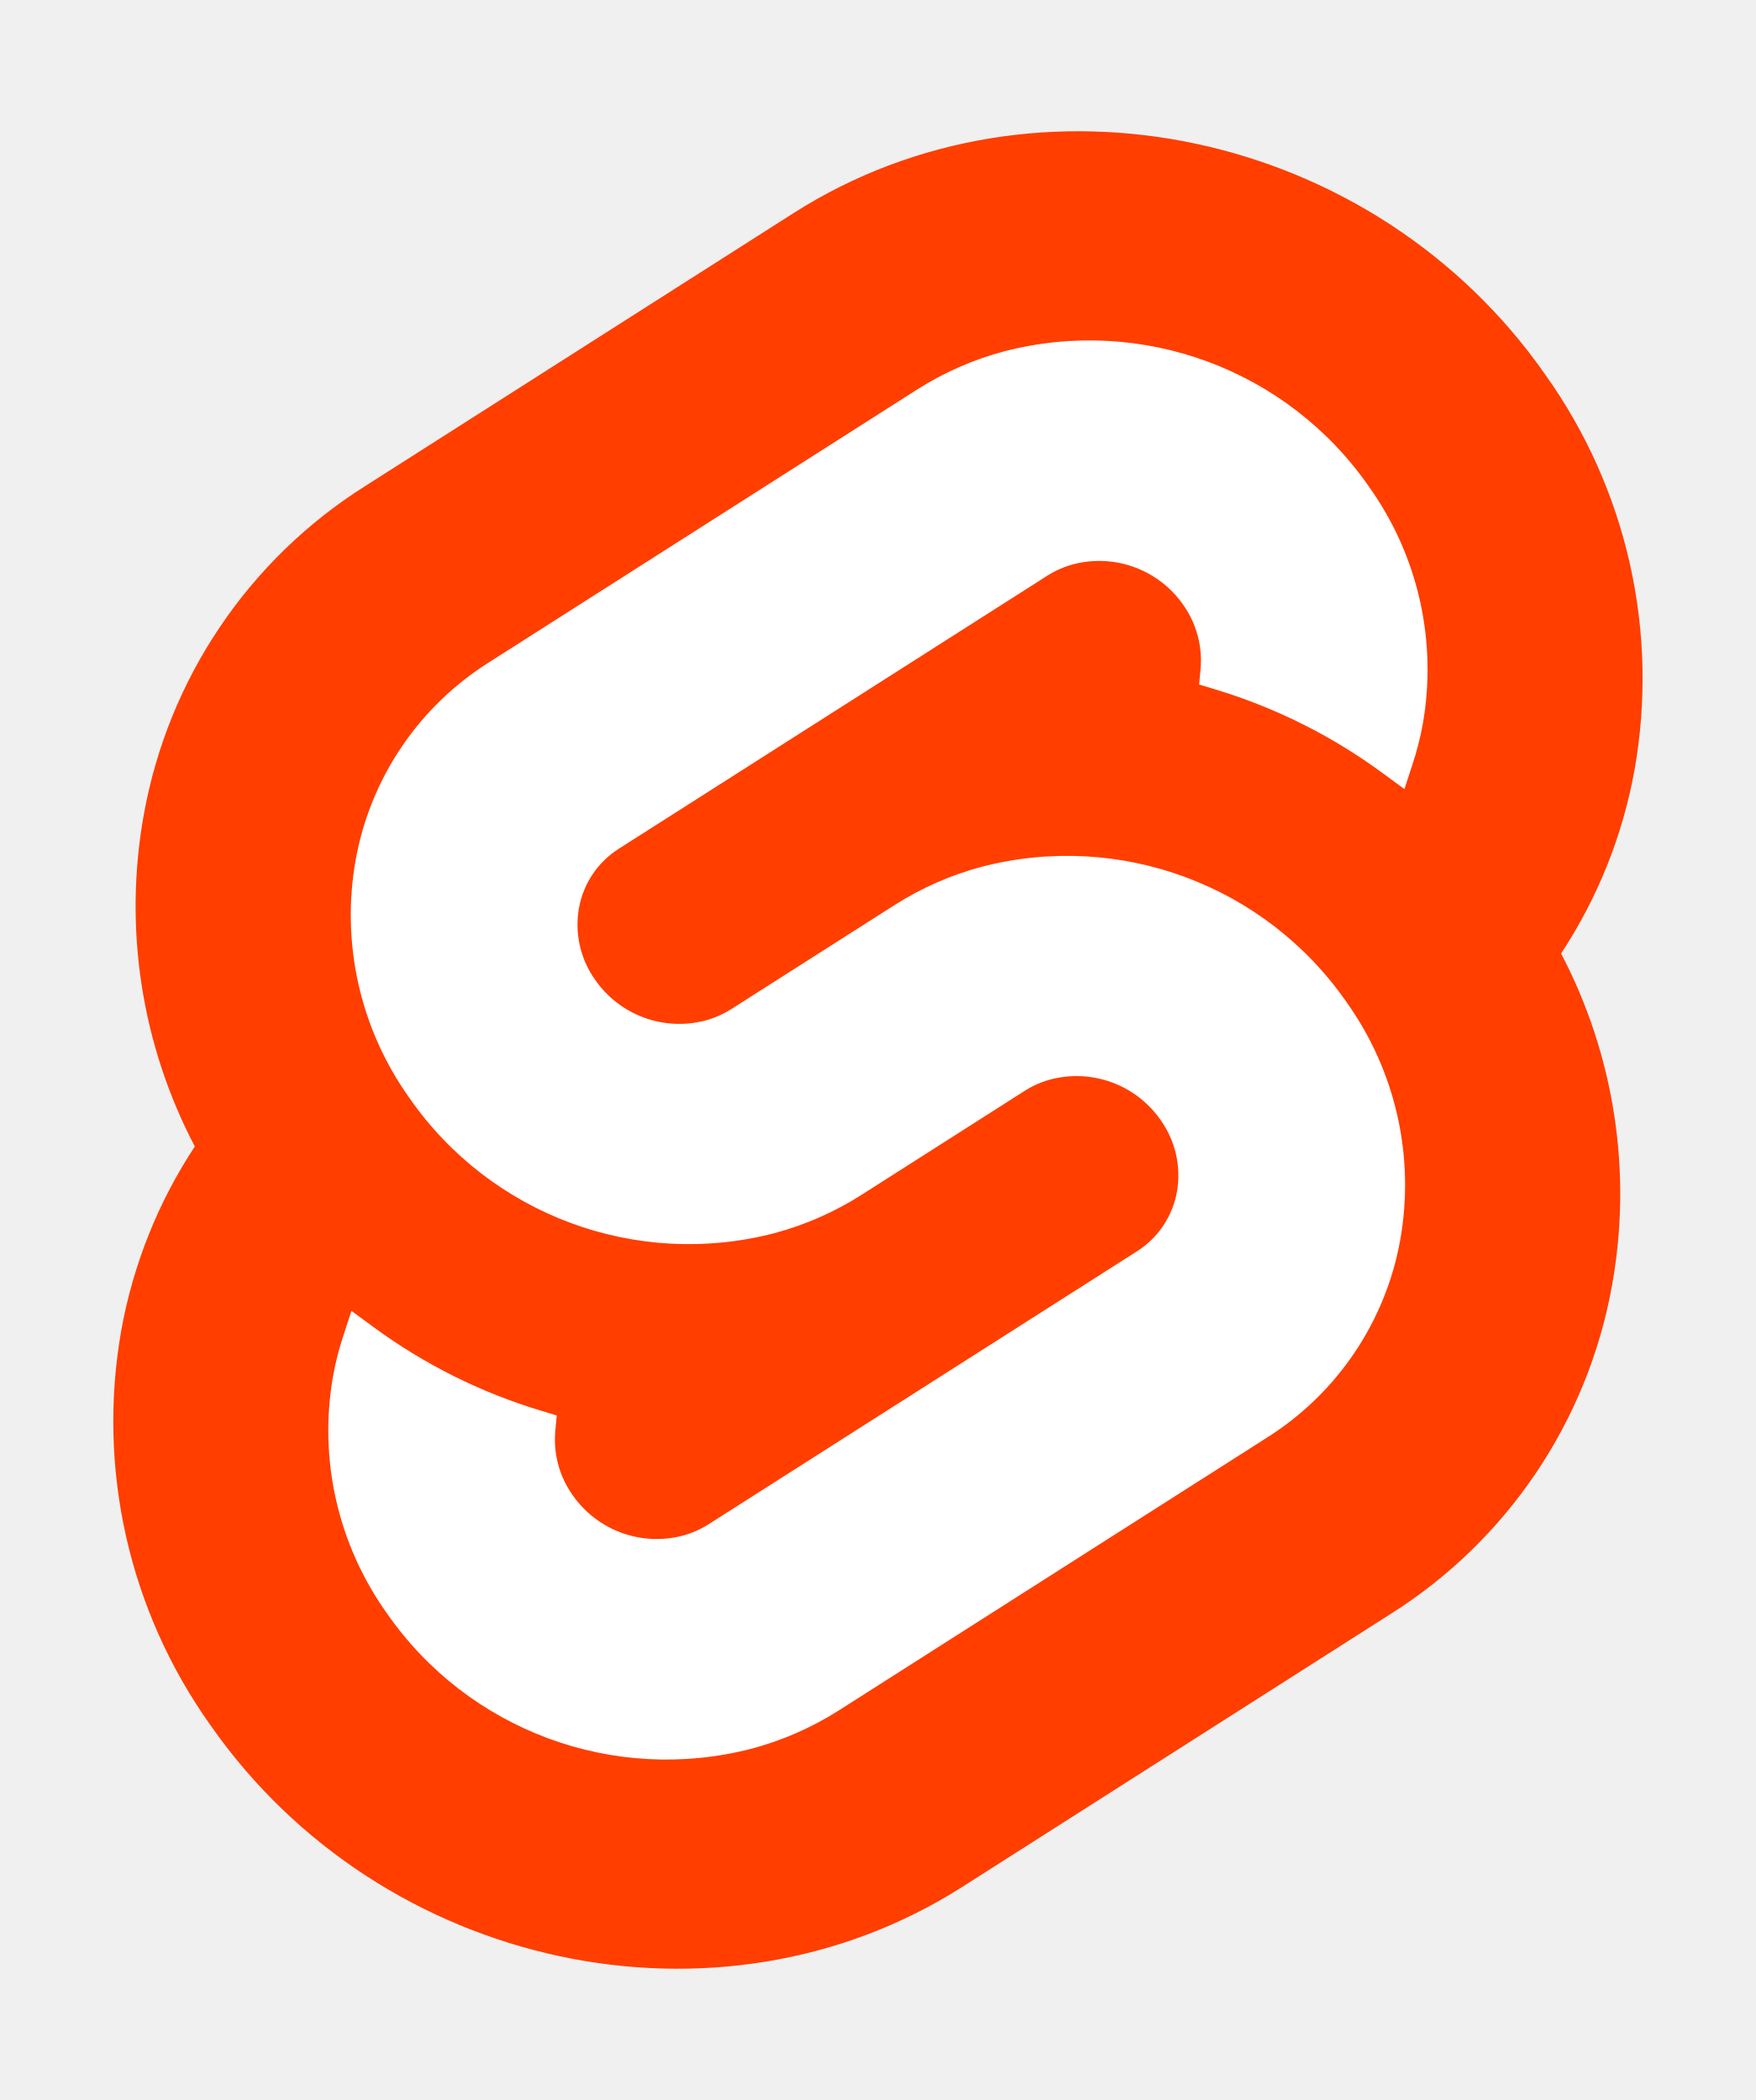
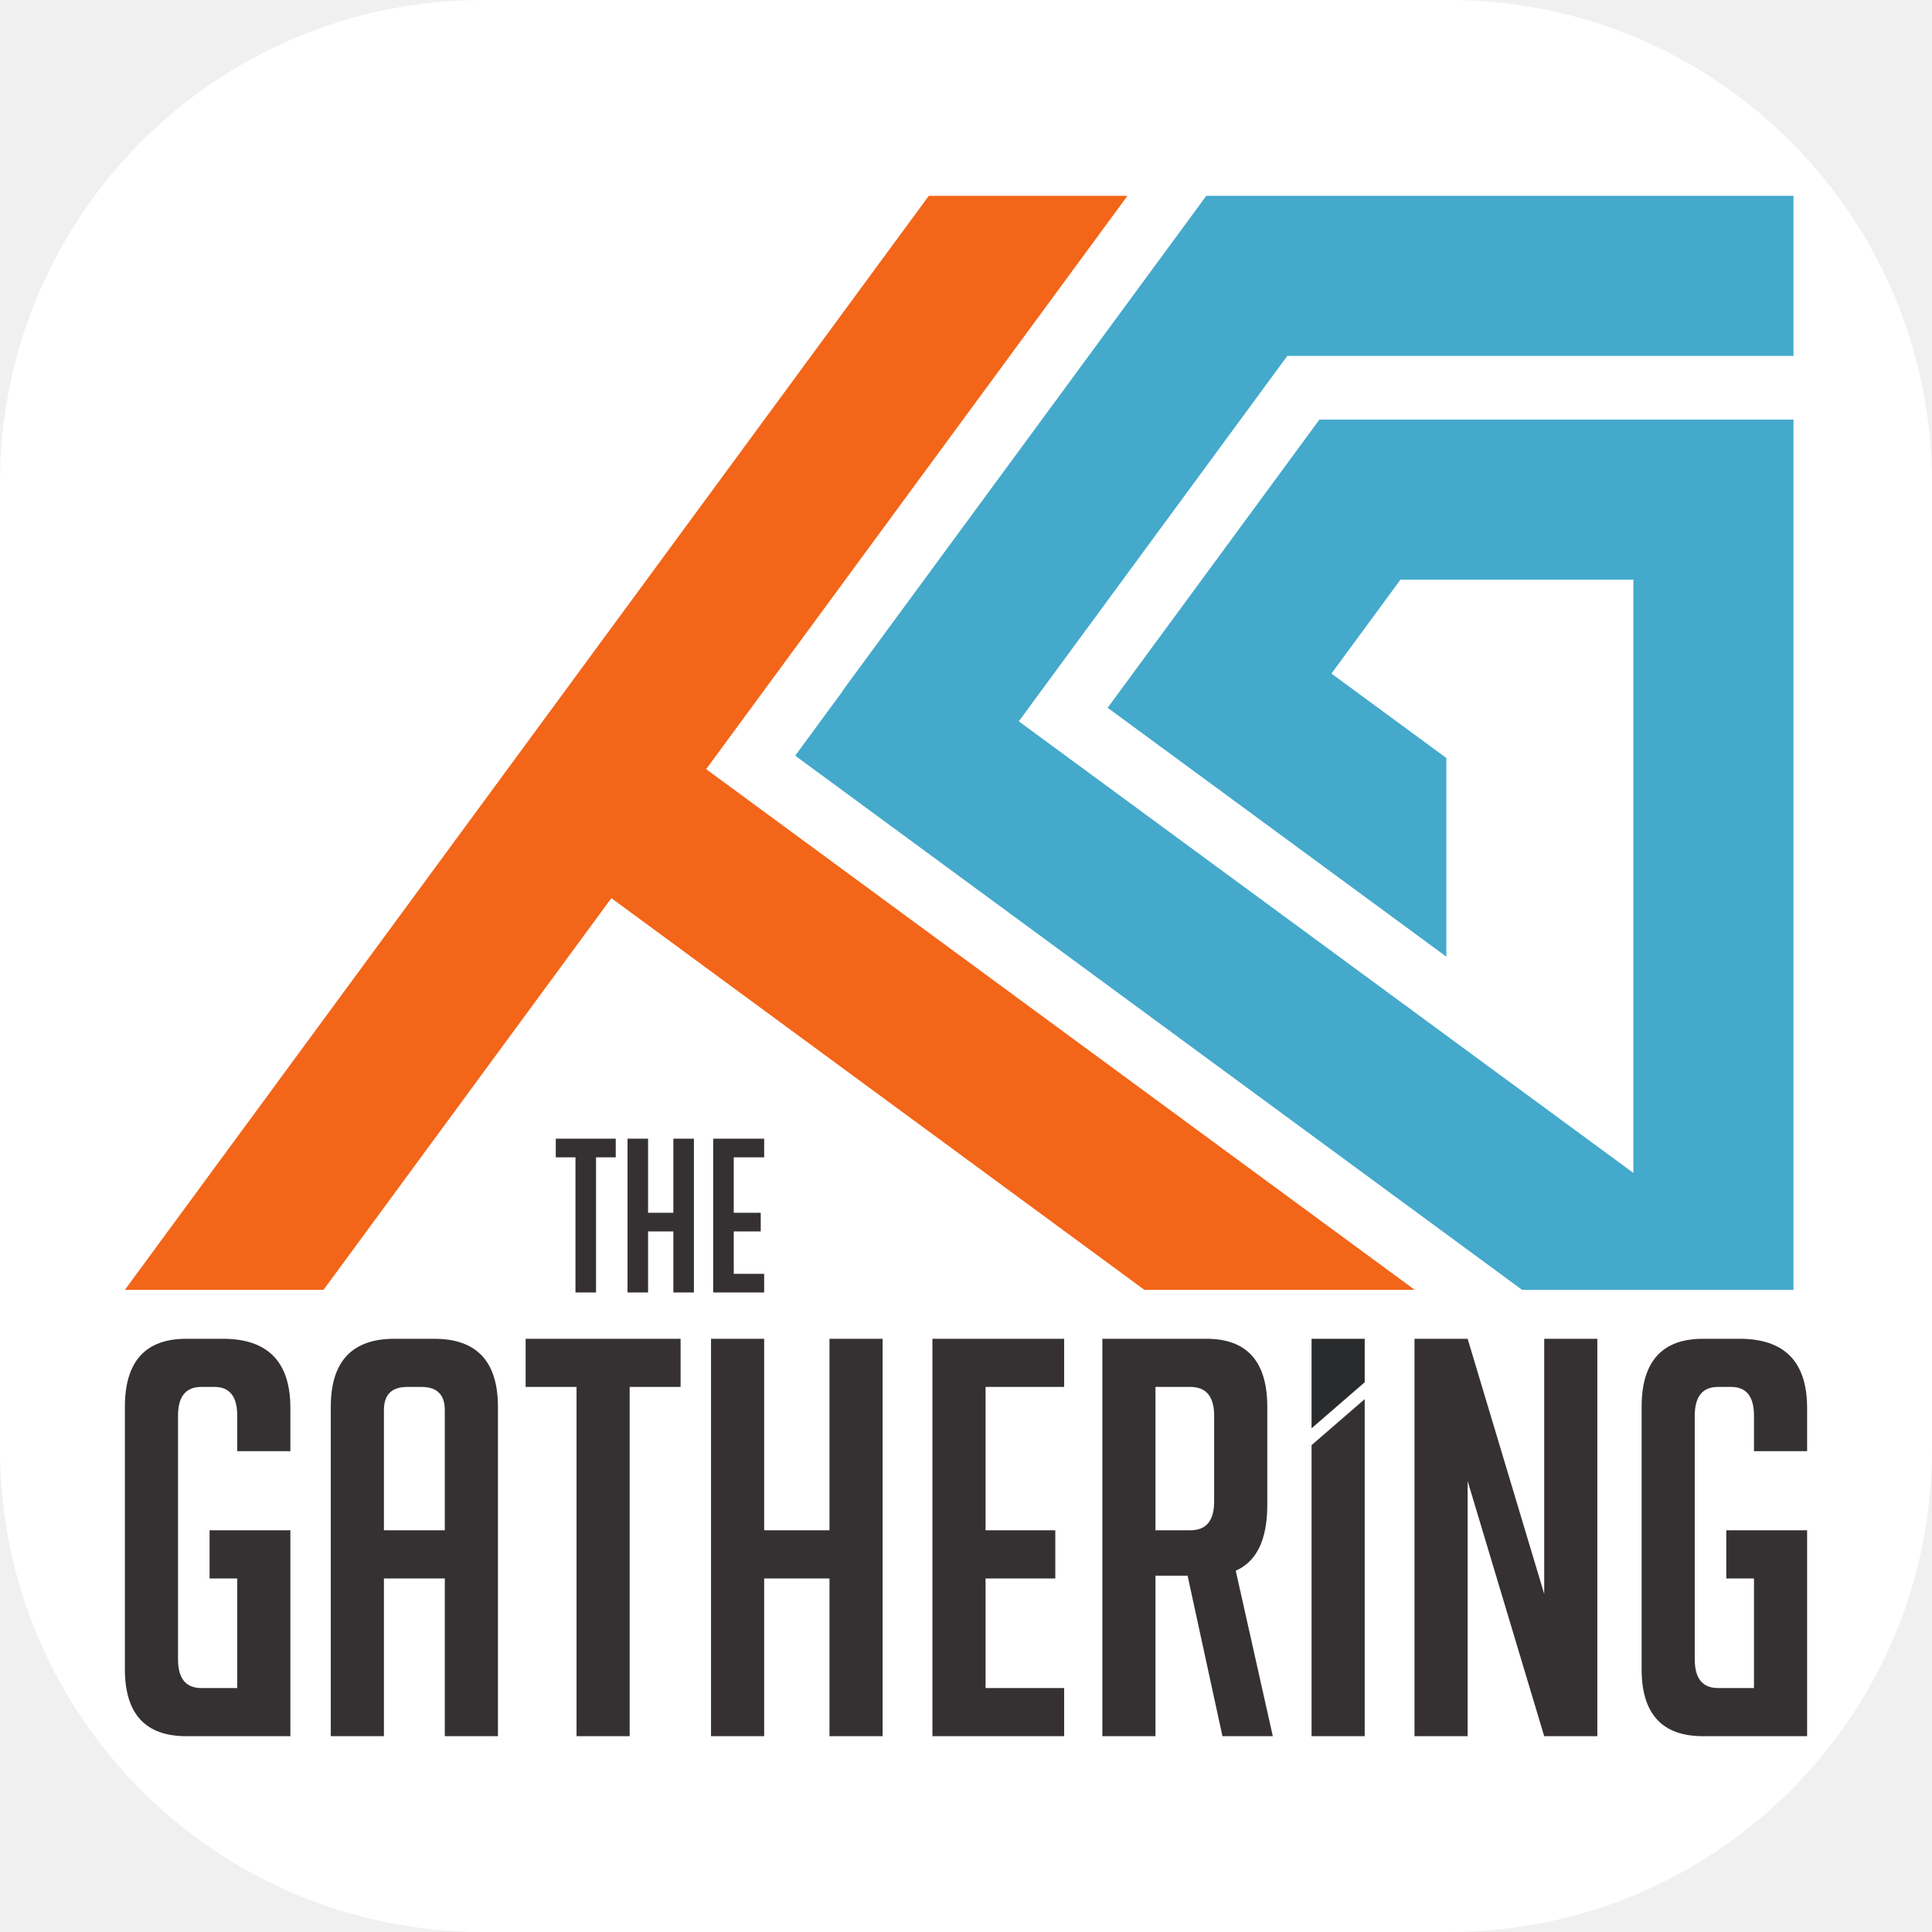
- <svg xmlns="http://www.w3.org/2000/svg" width="107" height="128" viewBox="0 0 107 128">
-   <path d="M94.157 22.819c-10.4-14.885-30.94-19.297-45.792-9.835L22.282 29.608A29.92 29.92 0 0 0 8.764 49.65a31.5 31.5 0 0 0 3.108 20.231 30 30 0 0 0-4.477 11.183 31.9 31.9 0 0 0 5.448 24.116c10.402 14.887 30.942 19.297 45.791 9.835l26.083-16.624A29.92 29.92 0 0 0 98.235 78.35a31.53 31.53 0 0 0-3.105-20.232 30 30 0 0 0 4.474-11.182 31.88 31.88 0 0 0-5.447-24.116" style="fill:#ff3e00" />
-   <path d="M45.817 106.582a20.72 20.72 0 0 1-22.237-8.243 19.17 19.17 0 0 1-3.277-14.503 18 18 0 0 1 .624-2.435l.49-1.498 1.337.981a33.6 33.6 0 0 0 10.203 5.098l.97.294-.09.968a5.85 5.85 0 0 0 1.052 3.878 6.24 6.24 0 0 0 6.695 2.485 5.8 5.8 0 0 0 1.603-.704L69.27 76.28a5.43 5.43 0 0 0 2.45-3.631 5.8 5.8 0 0 0-.987-4.371 6.24 6.24 0 0 0-6.698-2.487 5.7 5.7 0 0 0-1.6.704l-9.953 6.345a19 19 0 0 1-5.296 2.326 20.72 20.72 0 0 1-22.237-8.243 19.17 19.17 0 0 1-3.277-14.502 17.99 17.99 0 0 1 8.13-12.052l26.081-16.623a19 19 0 0 1 5.3-2.329 20.72 20.72 0 0 1 22.237 8.243 19.17 19.17 0 0 1 3.277 14.503 18 18 0 0 1-.624 2.435l-.49 1.498-1.337-.98a33.6 33.6 0 0 0-10.203-5.1l-.97-.294.09-.968a5.86 5.86 0 0 0-1.052-3.878 6.24 6.24 0 0 0-6.696-2.485 5.8 5.8 0 0 0-1.602.704L37.73 51.72a5.42 5.42 0 0 0-2.449 3.63 5.79 5.79 0 0 0 .986 4.372 6.24 6.24 0 0 0 6.698 2.486 5.8 5.8 0 0 0 1.602-.704l9.952-6.342a19 19 0 0 1 5.295-2.328 20.72 20.72 0 0 1 22.237 8.242 19.17 19.17 0 0 1 3.277 14.503 18 18 0 0 1-8.13 12.053l-26.081 16.622a19 19 0 0 1-5.3 2.328" style="fill:#fff" />
+ <svg xmlns="http://www.w3.org/2000/svg" version="1.1" width="1000" height="1000">
+   <g clip-path="url(#SvgjsClipPath1408)">
+     <rect width="1000" height="1000" fill="#ffffff" />
+     <g transform="matrix(0.8819483,0,0,0.8819483,-0.00008454415,0.0003189528)">
+       <svg version="1.1" width="1133.853" height="1133.853">
+         <svg version="1.1" id="svg2" width="1133.853" height="1133.853" viewBox="0 0 1133.853 1133.853">
+           <defs id="defs6">
+             <clipPath clipPathUnits="userSpaceOnUse" id="clipPath16">
+               <path d="M 0,850.39 H 850.39 V 0 H 0 Z" id="path14" />
+             </clipPath>
+             <clipPath id="SvgjsClipPath1408">
+               <rect width="1000" height="1000" x="0" y="0" rx="250" ry="250" />
+             </clipPath>
+           </defs>
+           <g id="g8" transform="matrix(1.333333,0,0,-1.333333,0,1133.853)">
+             <g id="g10">
+               <g id="g12" clip-path="url(#clipPath16)">
+                 <g id="g18" transform="translate(92.2451,155.6205)">
+                   <path d="m 0,0 v 21.196 h 35.569 v -90.631 h -45.801 c -18.029,0 -27.043,9.826 -27.043,29.48 v 115.48 c 0,19.978 9.014,29.967 27.043,29.967 H 5.847 c 19.814,0 29.722,-10.153 29.722,-30.454 V 56.035 H 12.182 v 15.592 c 0,8.443 -3.331,12.669 -9.989,12.669 h -5.847 c -6.822,0 -10.233,-4.226 -10.233,-12.669 V -35.57 c 0,-8.447 3.411,-12.668 10.233,-12.668 H 12.182 V 0 Z" style="fill:#353132;fill-opacity:1;fill-rule:nonzero;stroke:none" id="path20" />
+                 </g>
+                 <g id="g22" transform="translate(195.7861,176.8168)">
+                   <path d="M 0,0 V 52.867 C 0,59.688 -3.411,63.1 -10.233,63.1 h -6.334 c -6.822,0 -10.232,-3.412 -10.232,-10.233 V 0 Z m -26.799,-90.631 h -23.389 v 144.96 c 0,19.978 9.338,29.967 28.018,29.967 h 17.541 c 18.675,0 28.017,-9.989 28.017,-29.967 V -90.631 H 0 v 69.435 h -26.799 z" style="fill:#353132;fill-opacity:1;fill-rule:nonzero;stroke:none" id="path24" />
+                 </g>
+                 <g id="g26" transform="translate(277.1558,239.9164)">
+                   <path d="M 0,0 V -153.73 H -23.388 V 0 H -45.802 V 21.196 H 22.414 L 22.414,0 Z" style="fill:#353132;fill-opacity:1;fill-rule:nonzero;stroke:none" id="path28" />
+                 </g>
+                 <g id="g30" transform="translate(365.1025,86.1859)">
+                   <path d="M 0,0 V 69.435 H -28.748 V 0 h -23.389 v 174.927 h 23.389 V 90.631 H 0 v 84.296 H 23.389 V 0 Z" style="fill:#353132;fill-opacity:1;fill-rule:nonzero;stroke:none" id="path32" />
+                 </g>
+                 <g id="g34" transform="translate(410.416,86.1859)">
+                   <path d="M 0,0 V 174.927 H 57.984 V 153.73 H 23.389 V 90.631 H 54.086 V 69.435 H 23.389 V 21.196 H 57.984 L 57.984,0 Z" style="fill:#353132;fill-opacity:1;fill-rule:nonzero;stroke:none" id="path36" />
+                 </g>
+                 <g id="g38" transform="translate(508.5967,176.8168)">
+                   <path d="M 0,0 H 15.349 C 22.33,0 25.825,4.222 25.825,12.669 V 50.431 C 25.825,58.874 22.33,63.1 15.349,63.1 H 0 Z m -23.389,84.296 h 45.803 c 17.865,0 26.8,-9.989 26.8,-29.967 V 11.207 c 0,-15.269 -4.629,-24.935 -13.887,-28.992 L 51.649,-90.631 H 29.479 L 14.131,-19.978 H 0 v -70.653 h -23.389 z" style="fill:#353132;fill-opacity:1;fill-rule:nonzero;stroke:none" id="path40" />
+                 </g>
+                 <g id="g42" transform="translate(679.6992,261.1127)">
+                   <path d="M 0,0 V -112.315 L -33.7,0 h -18.786 -4.603 V -174.927 H -33.7 V -62.611 L 0,-174.927 h 18.786 4.603 L 23.389,0 Z" style="fill:#353132;fill-opacity:1;fill-rule:nonzero;stroke:none" id="path44" />
+                 </g>
+                 <g id="g46" transform="translate(759.8506,155.6205)">
+                   <path d="m 0,0 v 21.196 h 35.569 v -90.631 h -45.801 c -18.029,0 -27.043,9.826 -27.043,29.48 v 115.48 c 0,19.978 9.014,29.967 27.043,29.967 H 5.847 c 19.814,0 29.722,-10.153 29.722,-30.454 V 56.035 H 12.182 v 15.592 c 0,8.443 -3.331,12.669 -9.99,12.669 h -5.846 c -6.823,0 -10.233,-4.226 -10.233,-12.669 V -35.57 c 0,-8.447 3.41,-12.668 10.233,-12.668 h 15.836 l 0,48.238 z" style="fill:#353132;fill-opacity:1;fill-rule:nonzero;stroke:none" id="path48" />
+                 </g>
+                 <g id="g50" transform="translate(600.6865,261.1127)">
+                   <path d="M 0,0 H -23.389 V -39.408 L 0,-19.15 Z" style="fill:#2a2b2d;fill-opacity:1;fill-rule:nonzero;stroke:none" id="path52" />
+                 </g>
+                 <g id="g54" transform="translate(577.2979,214.2865)">
+                   <path d="M 0,0 V -128.101 H 23.389 V 20.258 Z" style="fill:#353132;fill-opacity:1;fill-rule:nonzero;stroke:none" id="path56" />
+                 </g>
+                 <g id="g58" transform="translate(262.3516,340.9789)">
+                   <path d="M 0,0 V -59.486 H -9.05 V 0 h -8.673 V 8.202 H 8.673 L 8.673,0 Z" style="fill:#353132;fill-opacity:1;fill-rule:nonzero;stroke:none" id="path60" />
+                 </g>
+                 <g id="g62" transform="translate(296.3828,281.4926)">
+                   <path d="M 0,0 V 26.868 H -11.124 V 0 h -9.05 v 67.688 h 9.05 V 35.069 H 0 V 67.688 H 9.05 L 9.05,0 Z" style="fill:#353132;fill-opacity:1;fill-rule:nonzero;stroke:none" id="path64" />
+                 </g>
+                 <g id="g66" transform="translate(313.917,281.4926)">
+                   <path d="M 0,0 V 67.688 H 22.437 V 59.486 H 9.05 V 35.069 H 20.929 V 26.868 H 9.05 V 8.202 h 13.387 l 0,-8.202 z" style="fill:#353132;fill-opacity:1;fill-rule:nonzero;stroke:none" id="path68" />
+                 </g>
+                 <g id="g70" transform="translate(622.6904,282.6595)">
+                   <path d="M 0,0 H -118.99 L -353.59,172.4 -480.28,0 h -87.441 l 302.08,411.081 51.781,70.46 h 87.439 l -51.779,-70.46 -133.55,-181.741 -0.121,-0.159 z" style="fill:#f36518;fill-opacity:1;fill-rule:nonzero;stroke:none" id="path72" />
+                 </g>
+                 <g id="g74" transform="translate(718.96,334.1)">
+                   <path d="m 0,0 v 261.15 h -102.53 l -30.38,-41.34 50.58,-37.17 V 95.2 l -149.08,109.55 93.15,126.77 0.04,-0.04 v 0.13 H 70.46 V -51.44 H -49 l -319.94,235.11 20.92,28.48 -0.09,0.06 160.12,217.89 H 70.46 v -70.46 h -222.79 l -118.2,-160.85 z" style="fill:#44a9cb;fill-opacity:1;fill-rule:nonzero;stroke:none" id="path76" />
+                 </g>
+               </g>
+             </g>
+           </g>
+         </svg>
+       </svg>
+     </g>
+   </g>
</svg>
